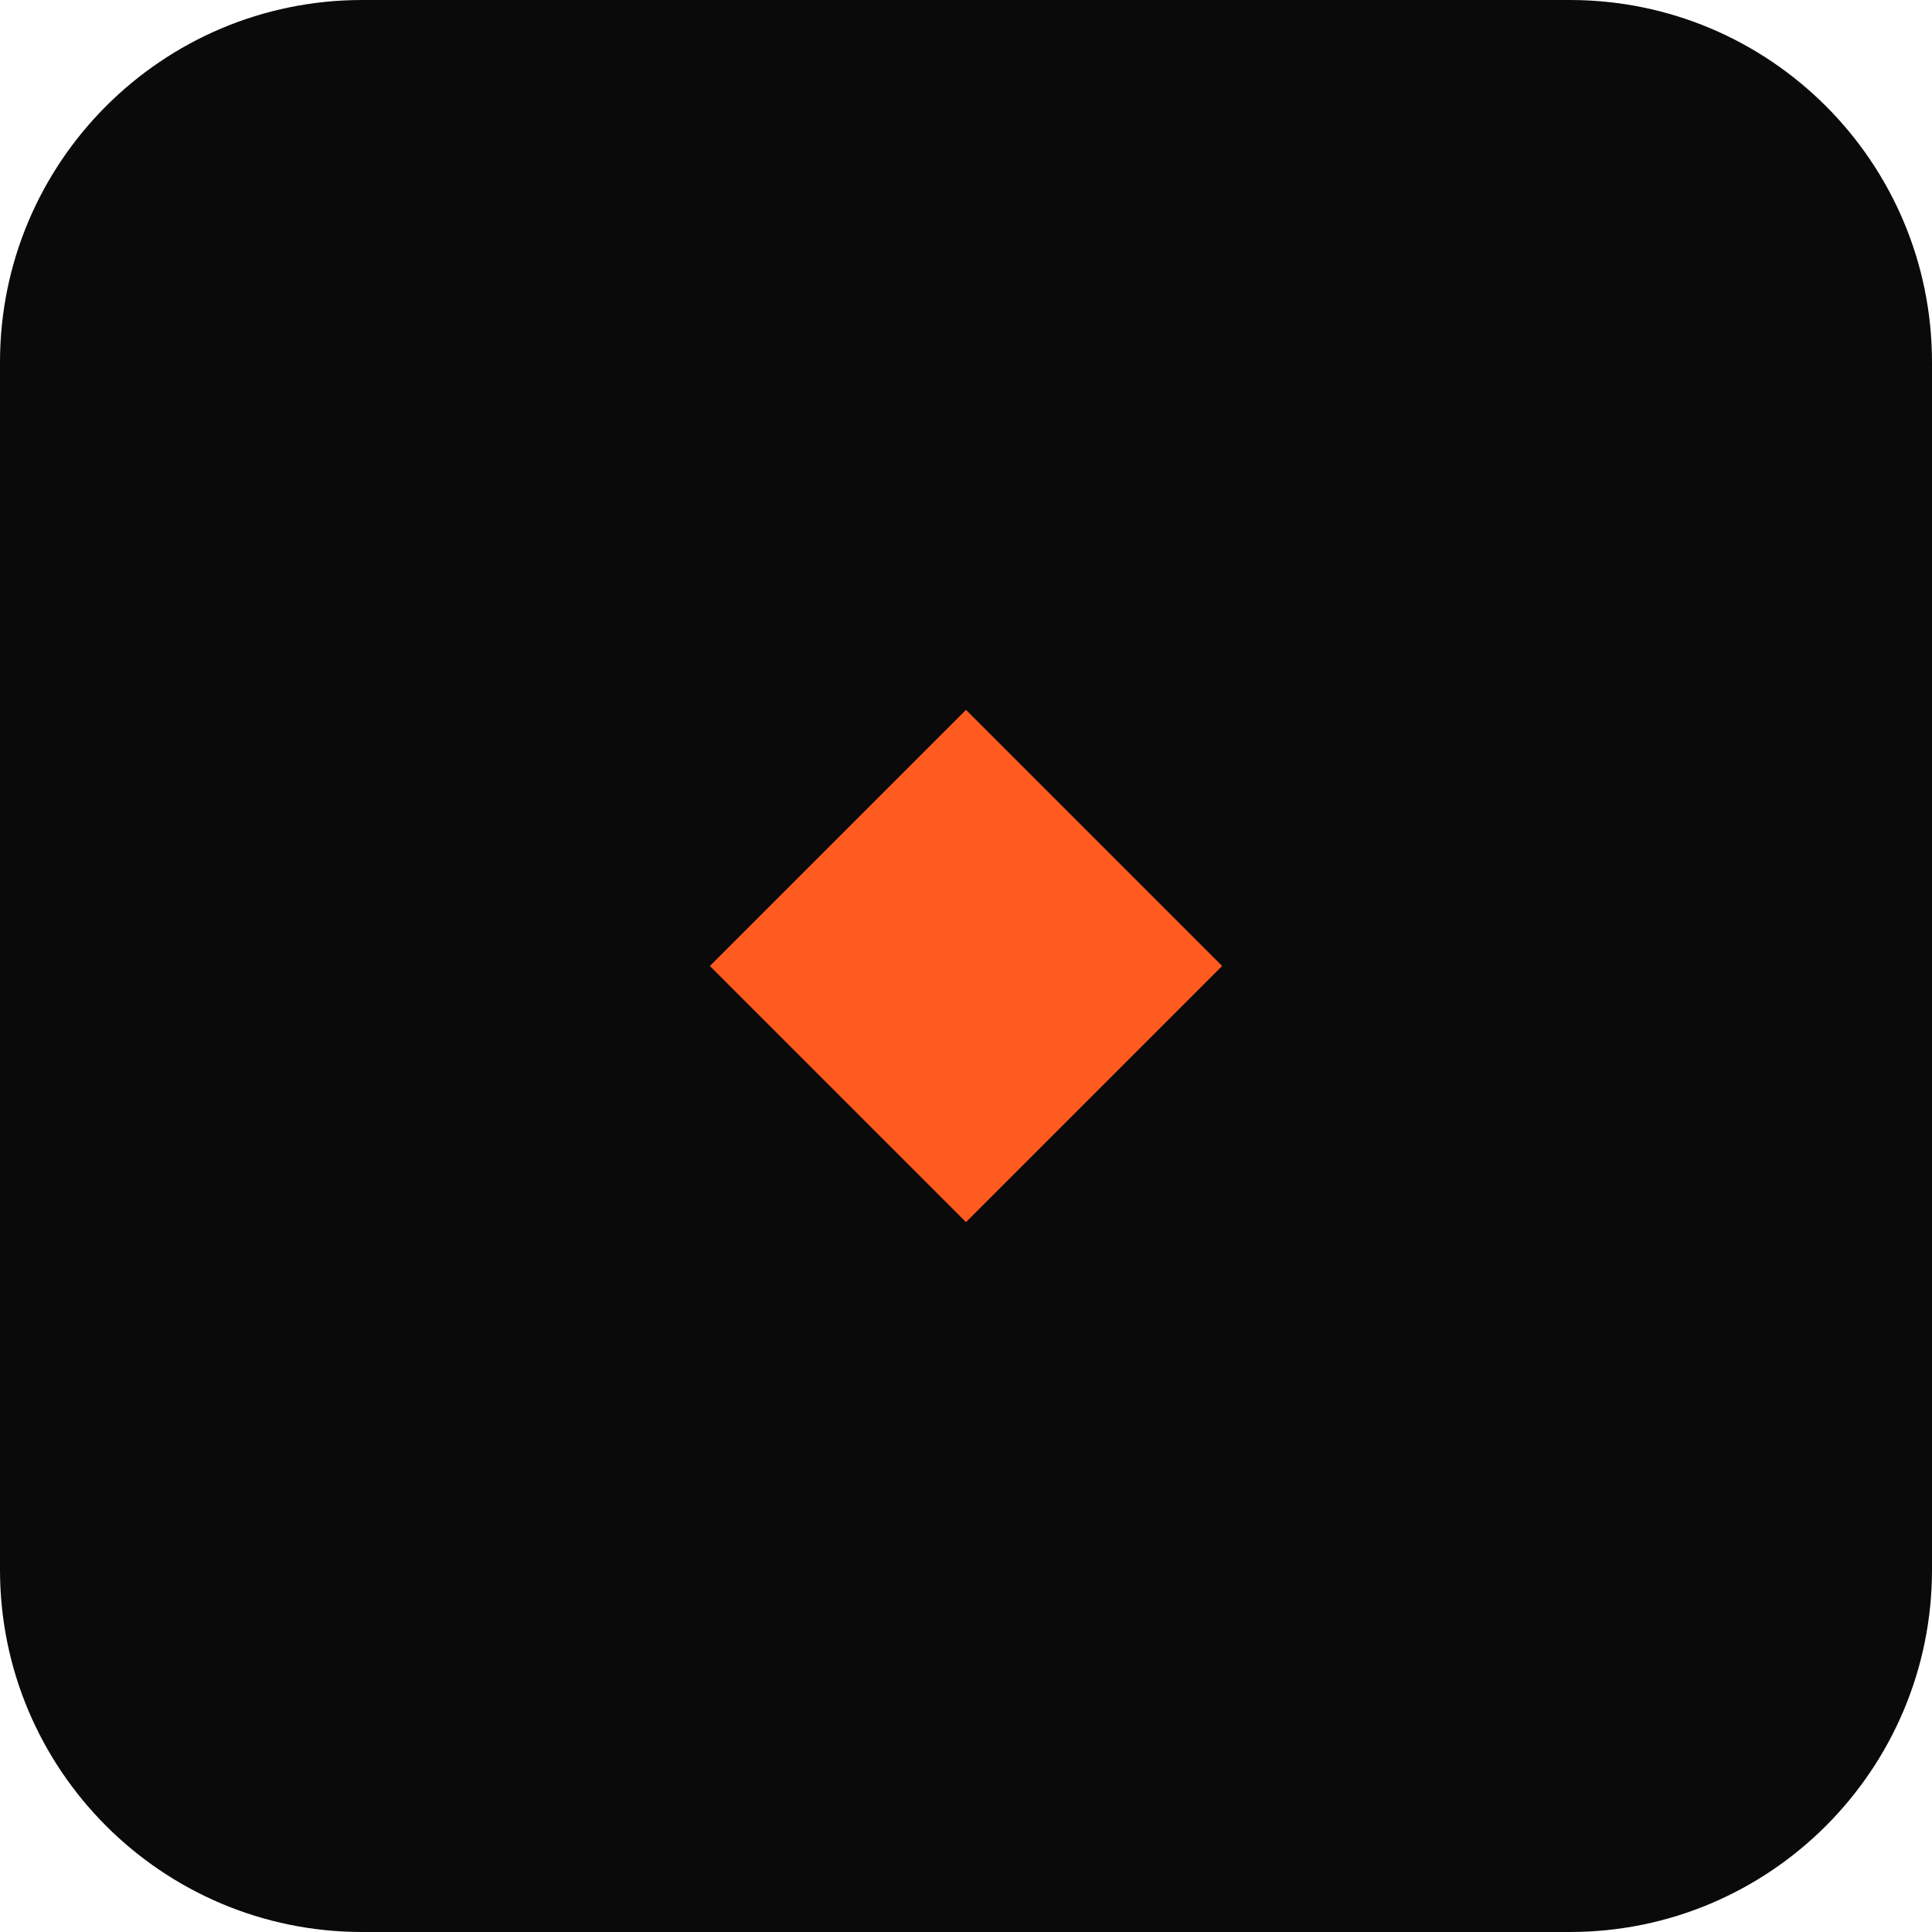
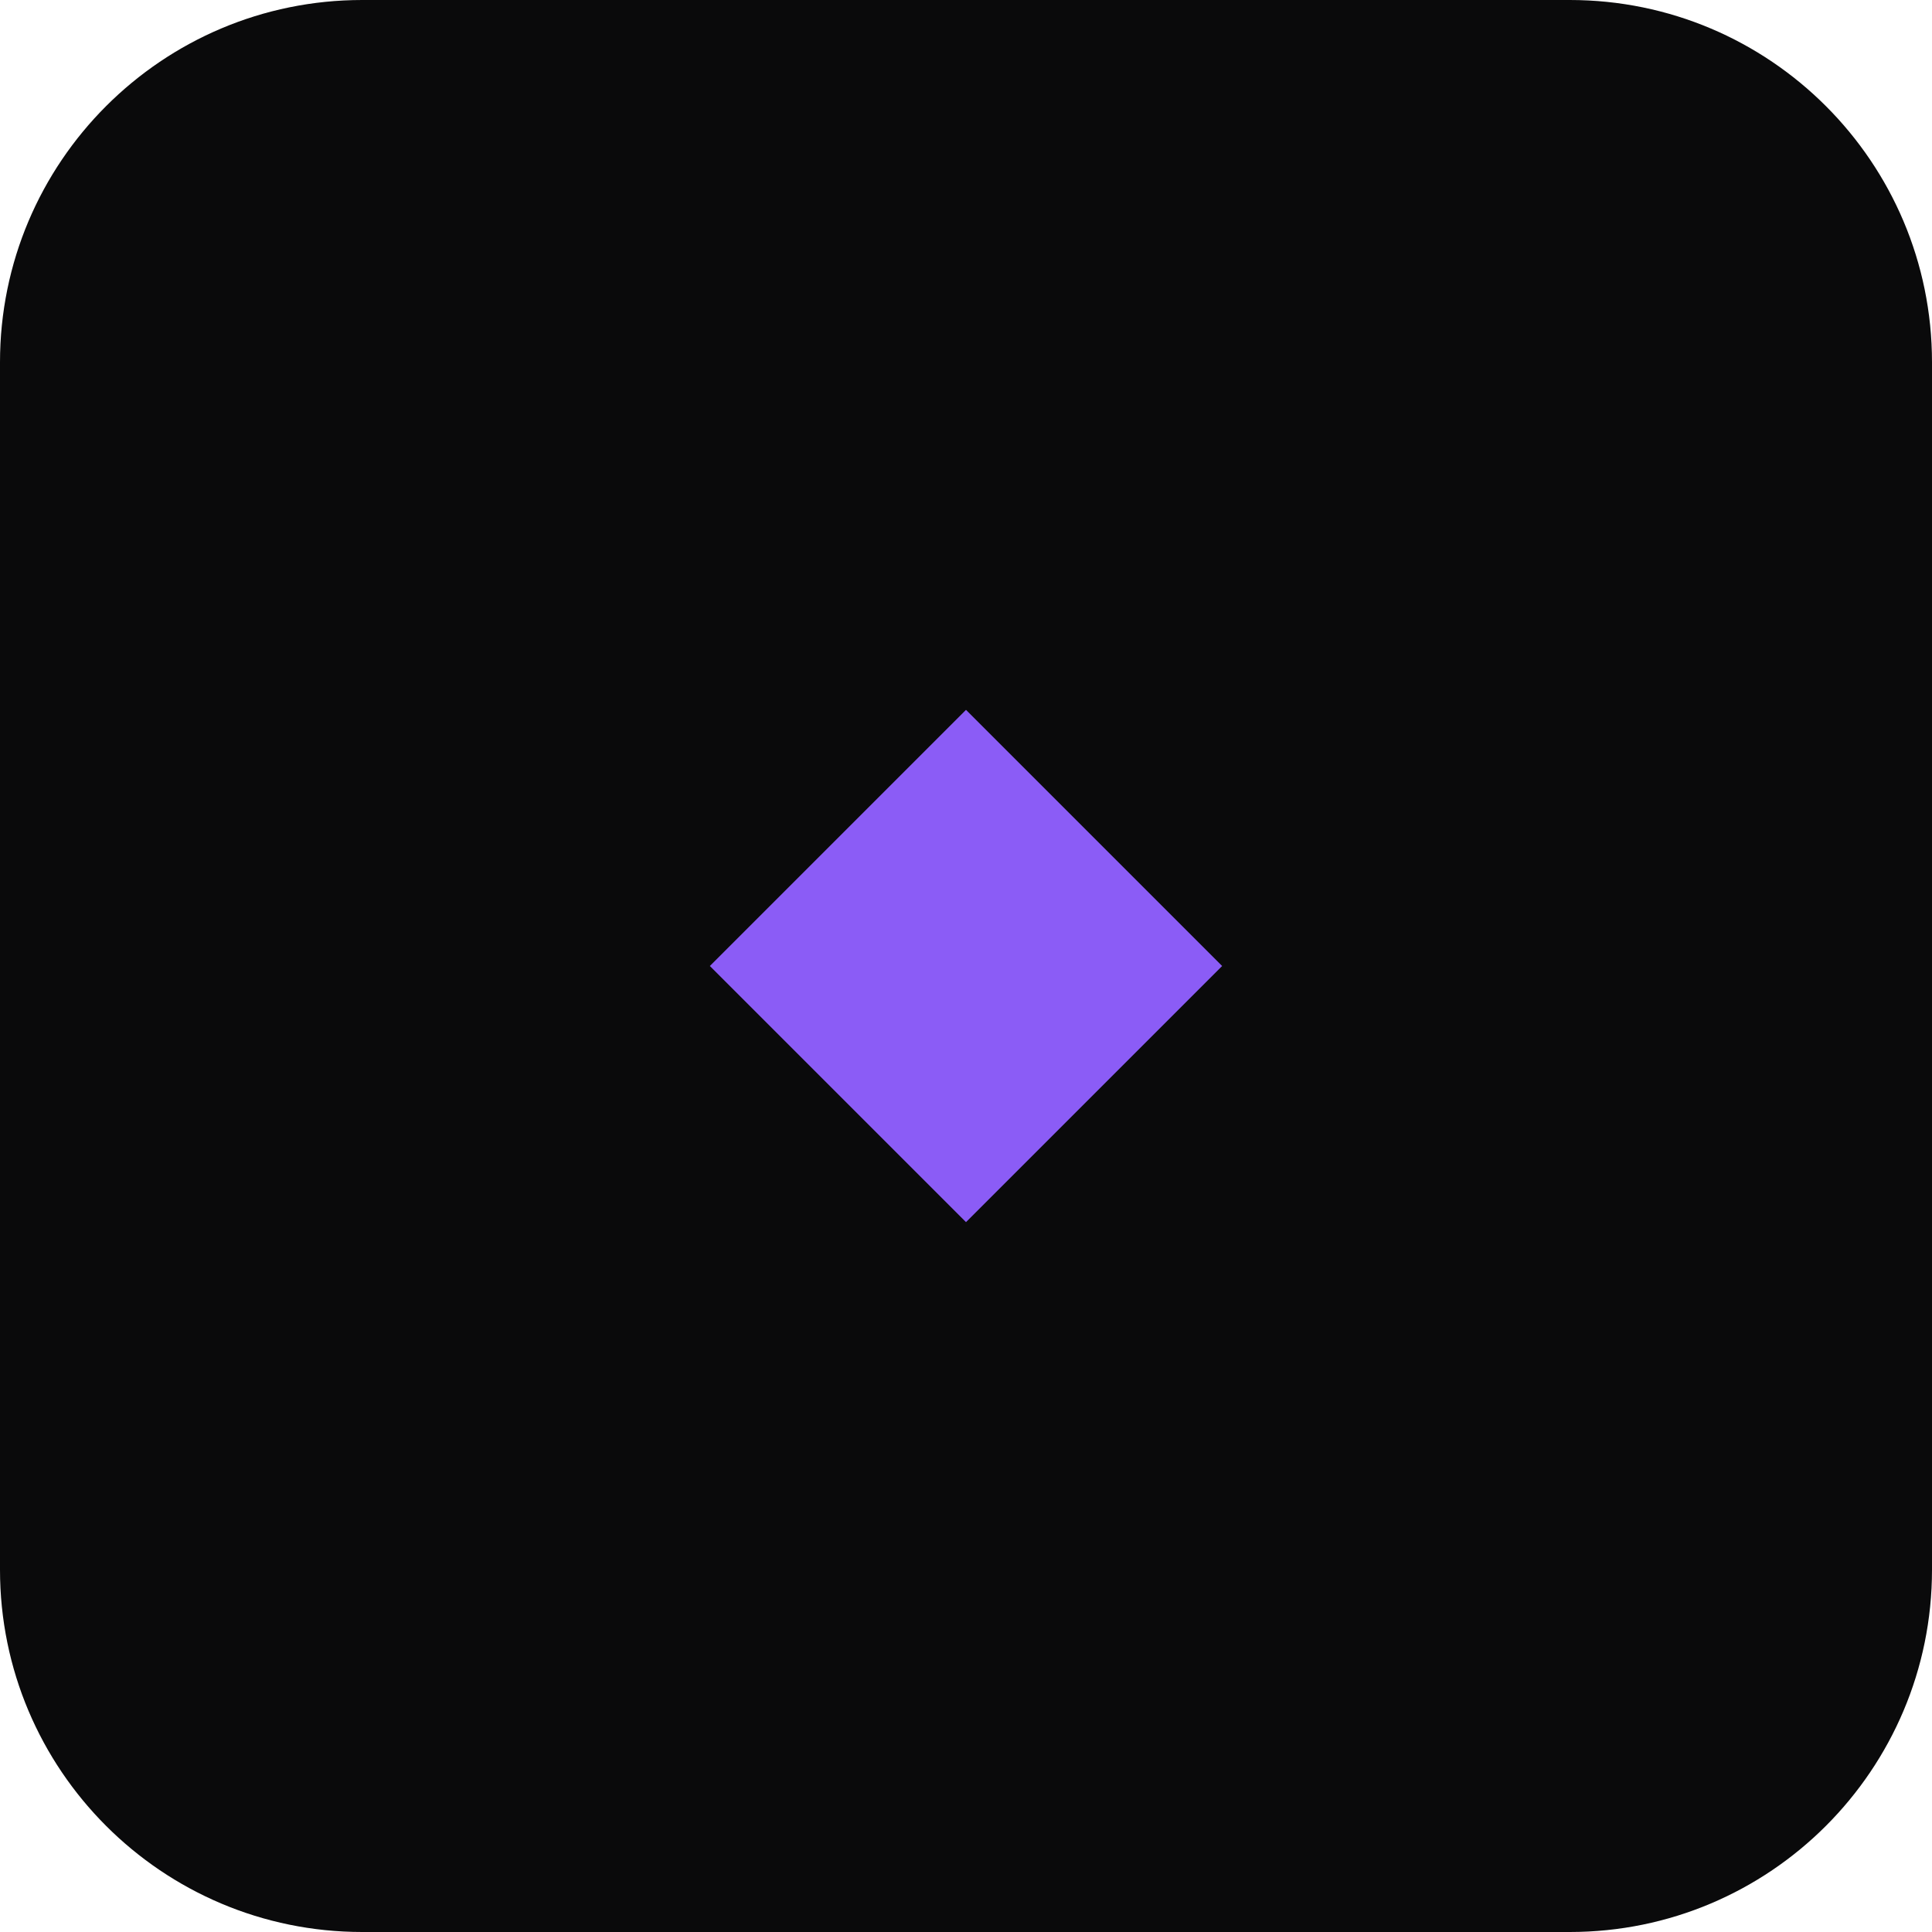
<svg xmlns="http://www.w3.org/2000/svg" viewBox="0 0 64 64">
  <rect width="64" height="64" rx="12" fill="#0a0a0b" />
-   <rect x="26" y="26" width="12" height="12" transform="rotate(45 32 32)" fill="#ff5a1f" />
+   <rect x="26" y="26" width="12" height="12" transform="rotate(45 32 32)" fill="#8b5cf6" />
</svg>
